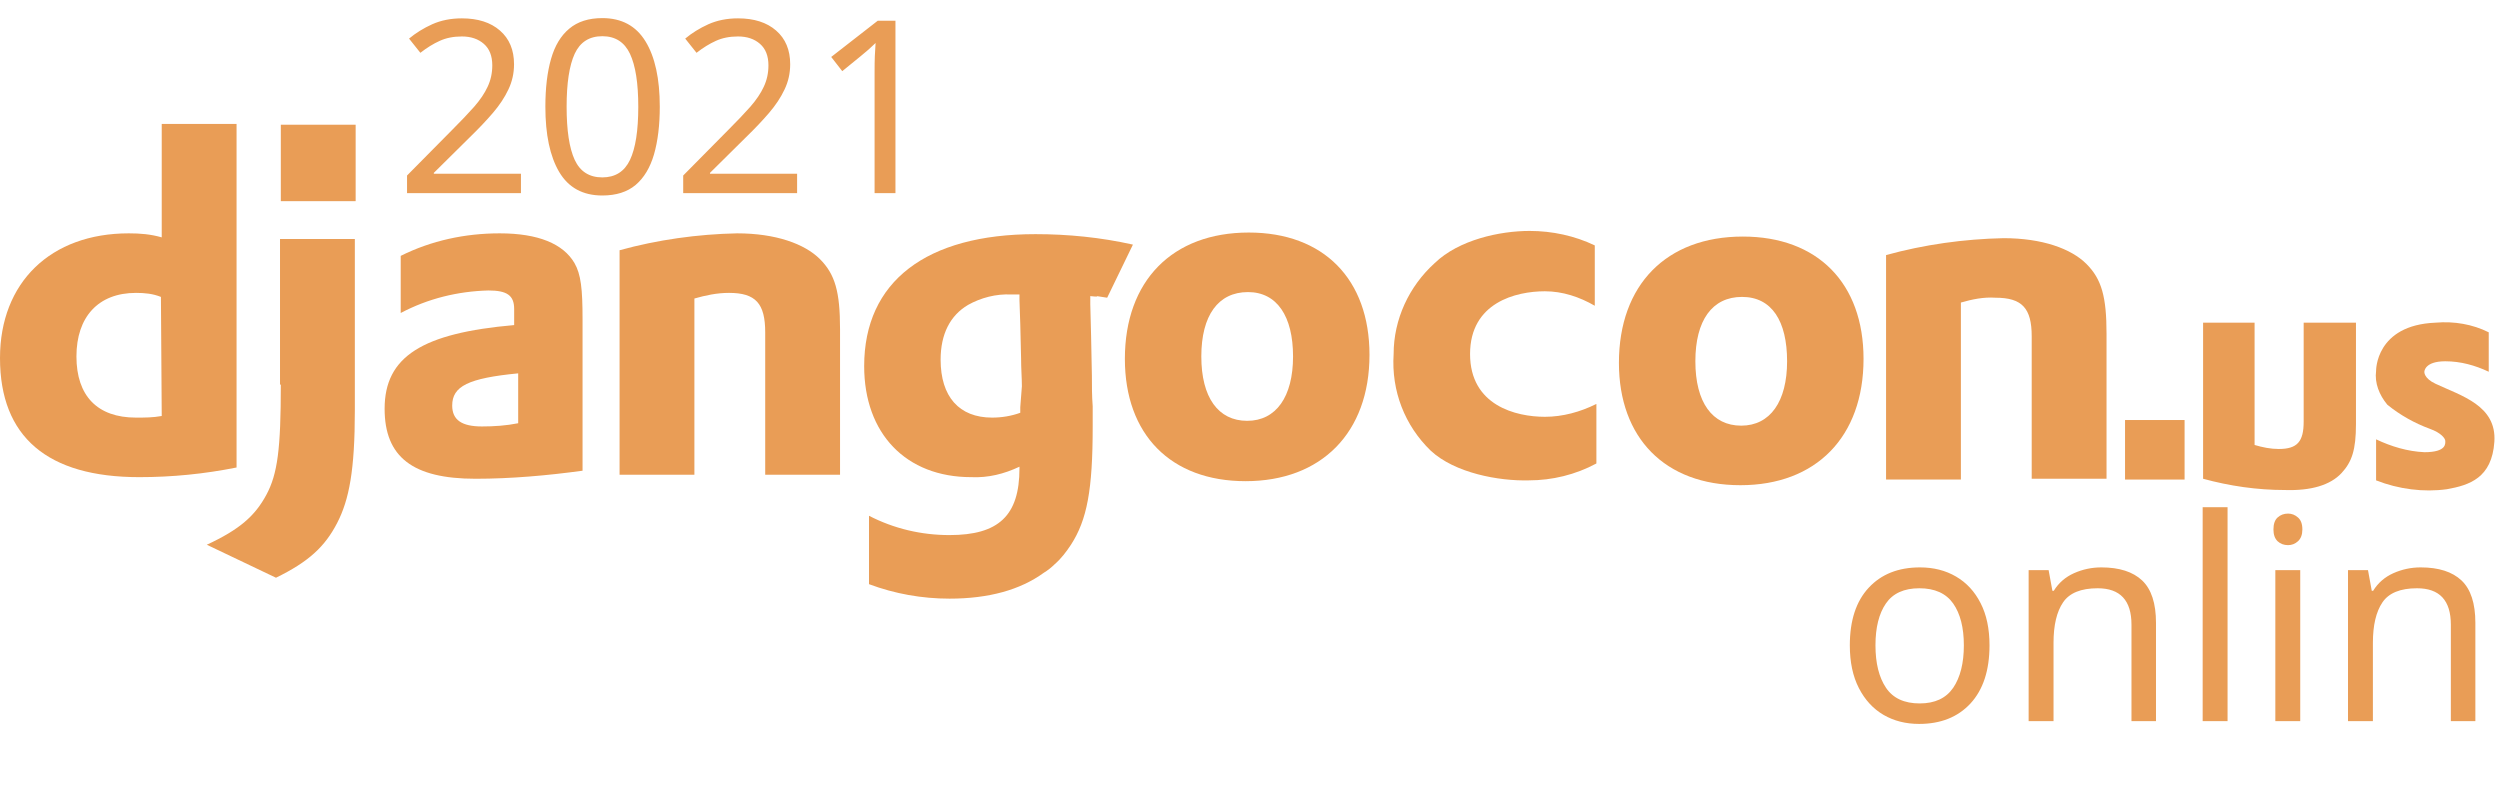
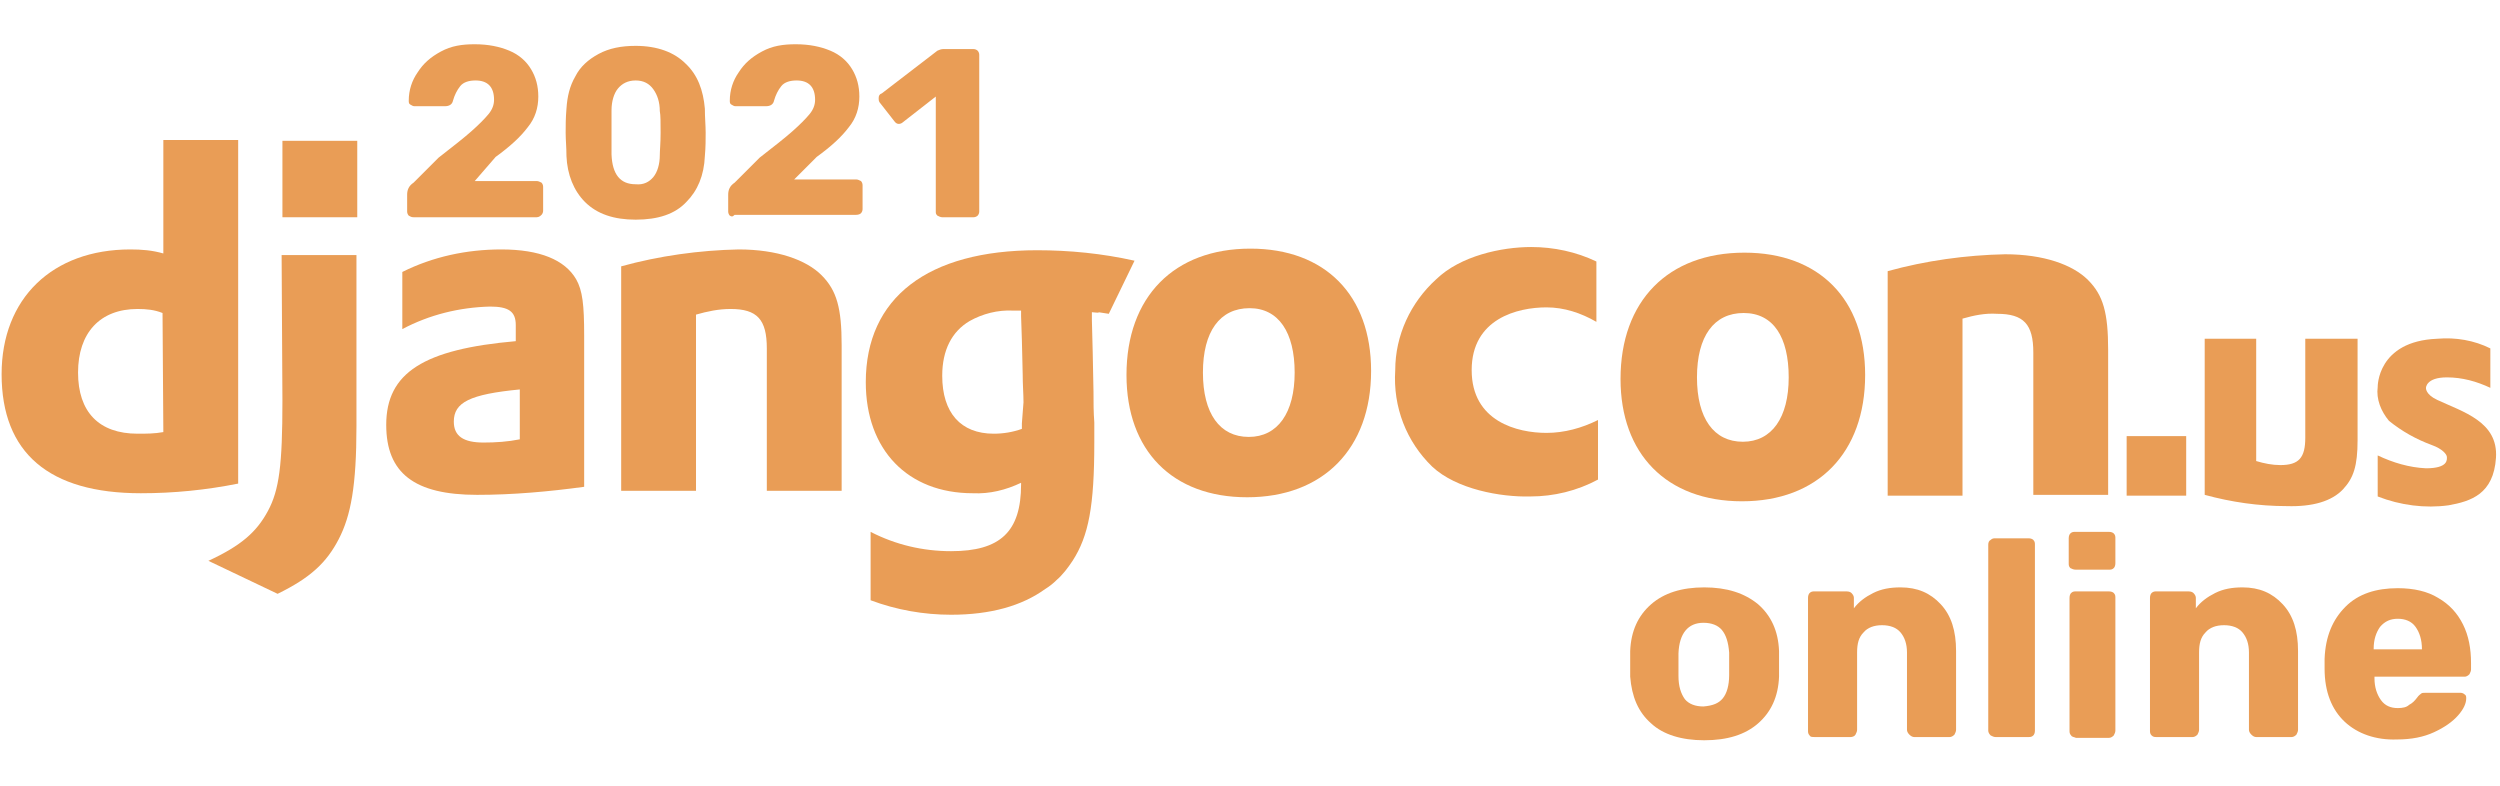
<svg xmlns="http://www.w3.org/2000/svg" version="1.1" id="Layer_1" x="0px" y="0px" viewBox="0 0 310.7 97.6" style="enable-background:new 0 0 310.7 97.6;" xml:space="preserve">
  <style type="text/css">
	.st0{fill:#E99D56;}
- 	.st1{font-family:'RobotoCondensed-Bold';}
- 	.st2{font-size:30px;}
- 	.st3{font-family:'RobotoCondensed-Regular';}
- 	.st4{font-size:35px;}
+ 	.st1{enable-background:new    ;}
</style>
-   <rect x="34.9" y="15.5" class="st0" width="9.3" height="9.5" />
-   <path class="st0" d="M29.4,15.4h-9.3v14.1C18.7,29.1,17.4,29,16,29C6.3,29,0,35.1,0,44.5c0,9.8,5.9,14.8,17.3,14.8  c4.1,0,8.1-0.4,12.1-1.2V15.4z M20.1,51.7c-1.1,0.2-2.1,0.2-3.2,0.2c-4.8,0-7.4-2.7-7.4-7.6s2.7-7.9,7.4-7.9c1.1,0,2.1,0.1,3.1,0.5  L20.1,51.7z" />
-   <path class="st0" d="M34.9,47.8c0,8-0.4,11.1-1.8,13.7s-3.3,4.3-7.4,6.2l8.6,4.1c4.1-2,6.1-3.9,7.6-6.8s2.2-6.6,2.2-14V29.7h-9.3  V47.8z" />
-   <path class="st0" d="M62.1,29c-4.3,0-8.5,0.9-12.3,2.8v7.1c3.4-1.8,7.1-2.7,10.9-2.8c2.3,0,3.2,0.6,3.2,2.3v2  c-11.4,1-16.1,3.9-16.1,10.4c0,6,3.5,8.7,11.3,8.7c4.4,0,8.9-0.4,13.3-1V39.7c0-3.8-0.2-5.6-1-7C70,30.3,66.9,29,62.1,29z   M64.4,52.6c-1.5,0.3-3,0.4-4.5,0.4c-2.5,0-3.7-0.8-3.7-2.6c0-2.4,2-3.4,8.2-4l0,0V52.6z" />
-   <path class="st0" d="M154.8,59.8c9.4,0,15.4-6,15.4-15.7c0-9.4-5.7-15.2-15-15.2c-9.5,0-15.4,6-15.4,15.7  C139.8,54,145.5,59.8,154.8,59.8z M155.1,36.3c3.6,0,5.6,3,5.6,8s-2.1,8-5.7,8s-5.7-2.9-5.7-8S151.4,36.3,155.1,36.3L155.1,36.3z" />
-   <path class="st0" d="M140.8,30.4c-4-0.9-8.1-1.3-12.1-1.3c-13.6,0-21.3,5.9-21.3,16.4c0,8.4,5.2,13.8,13.3,13.8  c2.1,0.1,4.1-0.4,6-1.3v0.2c0,5.9-2.6,8.3-8.7,8.3c-3.5,0-6.9-0.8-10-2.4v8.5c3.2,1.2,6.6,1.8,10,1.8c4.9,0,8.8-1.1,11.7-3.2  c0.5-0.3,1-0.7,1.4-1.1c0.8-0.7,1.4-1.5,2-2.4c2-3.1,2.7-6.8,2.7-14.7v-2.5c-0.1-1.3-0.1-2.5-0.1-3.8l-0.1-5l-0.1-3.9v-1  c1.9,0.2-0.4-0.2,2.1,0.2L140.8,30.4z M126.8,50.6v0.7c-1.1,0.4-2.3,0.6-3.5,0.6c-4.1,0-6.4-2.6-6.4-7.2c0-3.2,1.2-5.5,3.4-6.8  c1.6-0.9,3.5-1.4,5.4-1.3h1v0.7l0.1,3l0.1,4.2c0,1.3,0.1,2.5,0.1,3.5L126.8,50.6z" />
-   <path class="st0" d="M91.6,29c-4.9,0.1-9.9,0.8-14.6,2.1V59h9.3V37.1c1.4-0.4,2.8-0.7,4.3-0.7c3.3,0,4.5,1.3,4.5,4.9V59h9.3V40.9  c0-4.6-0.6-6.8-2.5-8.7S96.4,29,91.6,29z" />
-   <path class="st0" d="M231.6,44.6c0-9.4-5.7-15.2-15-15.2c-9.5,0-15.4,6-15.4,15.7c0,9.3,5.7,15.2,15.1,15.2S231.6,54.3,231.6,44.6z   M210.7,44.9c0-5.1,2.1-8,5.8-8s5.6,3,5.6,8s-2.1,8-5.7,8S210.7,50,210.7,44.9z" />
-   <path class="st0" d="M252.5,41.8v17.7h9.3V41.5c0-4.6-0.6-6.8-2.5-8.7s-5.5-3.2-10.3-3.2c-4.9,0.1-9.9,0.8-14.6,2.1v27.9h9.3V37.6  c1.4-0.4,2.8-0.7,4.3-0.6C251.3,37,252.5,38.3,252.5,41.8z" />
-   <path class="st0" d="M291,58.8c1.3-1.4,1.8-2.9,1.8-6.1V40.1h-6.5v12.3c0,2.5-0.8,3.4-3.1,3.4c-1,0-2-0.2-3-0.5V40.1h-6.4v19.4  c3.3,0.9,6.7,1.4,10.2,1.4C287.2,61,289.6,60.3,291,58.8z" />
-   <path class="st0" d="M177.8,56c3,2.8,8.5,3.8,12.2,3.7c2.9,0,5.8-0.7,8.4-2.1v-7.4c-2,1-4.2,1.6-6.4,1.6c-3.6,0-9.3-1.4-9.3-7.8  s5.7-7.8,9.3-7.8c2.2,0,4.3,0.7,6.2,1.8v-7.5c-2.5-1.2-5.3-1.8-8.1-1.8c-3.7,0-8.8,1.1-11.8,4c-3.2,2.9-5.1,7-5.1,11.3  C172.9,48.6,174.6,52.9,177.8,56z" />
-   <path class="st0" d="M302.7,47.7c-1.5-0.7-1.4-1.5-1.4-1.5s0-1.3,2.6-1.3c1.9,0,3.7,0.5,5.4,1.3v-4.9c-2-1-4.3-1.4-6.6-1.2  c-7.5,0.3-7.4,6-7.4,6c-0.2,1.5,0.4,3,1.4,4.2c1.6,1.3,3.4,2.3,5.3,3c1.4,0.5,1.9,1.2,1.9,1.5s0.2,1.4-2.6,1.4  c-2.1-0.1-4.1-0.7-6-1.6v5.1c2.8,1.1,5.9,1.5,8.8,1.1c2.8-0.5,5.6-1.4,5.9-5.9S305.9,49.2,302.7,47.7z" />
-   <rect x="264.1" y="52.2" class="st0" width="7.4" height="7.4" />
-   <text transform="matrix(1 0 0 1 49.15 24)" class="st0 st1 st2">2021</text>
-   <text transform="matrix(1 0 0 1 227.9741 89.6253)" class="st0 st3 st4">online</text>
+   <g>
+     <rect x="35.1" y="17.5" class="st0" width="9.3" height="9.5" />
+     <path class="st0" d="M29.6,17.4h-9.3v14.1c-1.4-0.4-2.7-0.5-4.1-0.5c-9.7,0-16,6.1-16,15.5c0,9.8,5.9,14.8,17.3,14.8   c4.1,0,8.1-0.4,12.1-1.2V17.4z M20.3,53.7c-1.1,0.2-2.1,0.2-3.2,0.2c-4.8,0-7.4-2.7-7.4-7.6s2.7-7.9,7.4-7.9c1.1,0,2.1,0.1,3.1,0.5   L20.3,53.7z" />
+     <path class="st0" d="M35.1,49.8c0,8-0.4,11.1-1.8,13.7c-1.4,2.6-3.3,4.3-7.4,6.2l8.6,4.1c4.1-2,6.1-3.9,7.6-6.8   c1.5-2.9,2.2-6.6,2.2-14V31.7H35L35.1,49.8L35.1,49.8z" />
+     <path class="st0" d="M62.3,31c-4.3,0-8.5,0.9-12.3,2.8v7.1c3.4-1.8,7.1-2.7,10.9-2.8c2.3,0,3.2,0.6,3.2,2.3v2   C52.7,43.4,48,46.3,48,52.8c0,6,3.5,8.7,11.3,8.7c4.4,0,8.9-0.4,13.3-1V41.7c0-3.8-0.2-5.6-1-7C70.2,32.3,67.1,31,62.3,31z    M64.6,54.6c-1.5,0.3-3,0.4-4.5,0.4c-2.5,0-3.7-0.8-3.7-2.6c0-2.4,2-3.4,8.2-4l0,0V54.6z" />
+     <path class="st0" d="M155,61.8c9.4,0,15.4-6,15.4-15.7c0-9.4-5.7-15.2-15-15.2c-9.5,0-15.4,6-15.4,15.7C140,56,145.7,61.8,155,61.8   z M155.3,38.3c3.6,0,5.6,3,5.6,8s-2.1,8-5.7,8s-5.7-2.9-5.7-8S151.6,38.3,155.3,38.3L155.3,38.3z" />
+     <path class="st0" d="M141,32.4c-4-0.9-8.1-1.3-12.1-1.3c-13.6,0-21.3,5.9-21.3,16.4c0,8.4,5.2,13.8,13.3,13.8   c2.1,0.1,4.1-0.4,6-1.3v0.2c0,5.9-2.6,8.3-8.7,8.3c-3.5,0-6.9-0.8-10-2.4v8.5c3.2,1.2,6.6,1.8,10,1.8c4.9,0,8.8-1.1,11.7-3.2   c0.5-0.3,1-0.7,1.4-1.1c0.8-0.7,1.4-1.5,2-2.4c2-3.1,2.7-6.8,2.7-14.7v-2.5c-0.1-1.3-0.1-2.5-0.1-3.8l-0.1-5l-0.1-3.9v-1   c1.9,0.2-0.4-0.2,2.1,0.2L141,32.4z M127,52.6v0.7c-1.1,0.4-2.3,0.6-3.5,0.6c-4.1,0-6.4-2.6-6.4-7.2c0-3.2,1.2-5.5,3.4-6.8   c1.6-0.9,3.5-1.4,5.4-1.3h1v0.7l0.1,3l0.1,4.2c0,1.3,0.1,2.5,0.1,3.5L127,52.6z" />
+     <path class="st0" d="M91.8,31c-4.9,0.1-9.9,0.8-14.6,2.1V61h9.3V39.1c1.4-0.4,2.8-0.7,4.3-0.7c3.3,0,4.5,1.3,4.5,4.9V61h9.3V42.9   c0-4.6-0.6-6.8-2.5-8.7S96.6,31,91.8,31z" />
+     <path class="st0" d="M231.8,46.6c0-9.4-5.7-15.2-15-15.2c-9.5,0-15.4,6-15.4,15.7c0,9.3,5.7,15.2,15.1,15.2S231.8,56.3,231.8,46.6z    M210.9,46.9c0-5.1,2.1-8,5.8-8s5.6,3,5.6,8s-2.1,8-5.7,8S210.9,52,210.9,46.9z" />
+     <path class="st0" d="M252.7,43.8v17.7h9.3v-18c0-4.6-0.6-6.8-2.5-8.7c-1.9-1.9-5.5-3.2-10.3-3.2c-4.9,0.1-9.9,0.8-14.6,2.1v27.9   h9.3v-22c1.4-0.4,2.8-0.7,4.3-0.6C251.5,39,252.7,40.3,252.7,43.8z" />
+     <path class="st0" d="M291.2,60.8c1.3-1.4,1.8-2.9,1.8-6.1V42.1h-6.5v12.3c0,2.5-0.8,3.4-3.1,3.4c-1,0-2-0.2-3-0.5V42.1H274v19.4   c3.3,0.9,6.7,1.4,10.2,1.4C287.4,63,289.8,62.3,291.2,60.8z" />
+     <path class="st0" d="M178,58c3,2.8,8.5,3.8,12.2,3.7c2.9,0,5.8-0.7,8.4-2.1v-7.4c-2,1-4.2,1.6-6.4,1.6c-3.6,0-9.3-1.4-9.3-7.8   s5.7-7.8,9.3-7.8c2.2,0,4.3,0.7,6.2,1.8v-7.5c-2.5-1.2-5.3-1.8-8.1-1.8c-3.7,0-8.8,1.1-11.8,4c-3.2,2.9-5.1,7-5.1,11.3   C173.1,50.6,174.8,54.9,178,58z" />
+     <path class="st0" d="M302.9,49.7c-1.5-0.7-1.4-1.5-1.4-1.5s0-1.3,2.6-1.3c1.9,0,3.7,0.5,5.4,1.3v-4.9c-2-1-4.3-1.4-6.6-1.2   c-7.5,0.3-7.4,6-7.4,6c-0.2,1.5,0.4,3,1.4,4.2c1.6,1.3,3.4,2.3,5.3,3c1.4,0.5,1.9,1.2,1.9,1.5s0.2,1.4-2.6,1.4   c-2.1-0.1-4.1-0.7-6-1.6v5.1c2.8,1.1,5.9,1.5,8.8,1.1c2.8-0.5,5.6-1.4,5.9-5.9S306.1,51.2,302.9,49.7z" />
+     <rect x="264.3" y="54.2" class="st0" width="7.4" height="7.4" />
+     <g class="st1">
+       <path class="st0" d="M50.8,26.8c-0.1-0.1-0.2-0.3-0.2-0.5v-2.1c0-0.6,0.2-1.1,0.8-1.5l3.1-3.1c1.8-1.4,3.2-2.5,4.1-3.3    c0.9-0.8,1.6-1.5,2.1-2.1c0.5-0.6,0.7-1.2,0.7-1.8c0-1.6-0.8-2.4-2.3-2.4c-0.8,0-1.5,0.2-1.9,0.7c-0.4,0.5-0.7,1.1-0.9,1.8    c-0.1,0.5-0.5,0.7-1,0.7h-3.8c-0.2,0-0.3-0.1-0.5-0.2s-0.2-0.3-0.2-0.5c0-1.3,0.4-2.5,1.1-3.5c0.7-1.1,1.6-1.9,2.9-2.6    s2.6-0.9,4.2-0.9c1.7,0,3.1,0.3,4.3,0.8c1.2,0.5,2.1,1.3,2.7,2.3s0.9,2.1,0.9,3.4c0,1.4-0.4,2.7-1.3,3.8c-0.9,1.2-2.2,2.4-4,3.7    L59,22.5h7.7c0.2,0,0.4,0.1,0.6,0.2c0.1,0.1,0.2,0.3,0.2,0.5v3c0,0.2-0.1,0.4-0.2,0.5S67,27,66.7,27H51.4    C51.1,27,51,26.9,50.8,26.8z" />
+       <path class="st0" d="M72.7,25.1c-1.4-1.4-2.2-3.4-2.3-5.7c0-1.1-0.1-2-0.1-2.9c0-0.9,0-1.8,0.1-3c0.1-1.5,0.4-2.8,1.1-4    c0.6-1.2,1.6-2.1,2.9-2.8c1.3-0.7,2.8-1,4.6-1c2.7,0,4.8,0.8,6.2,2.2c1.5,1.4,2.2,3.3,2.4,5.6c0,1.1,0.1,2.1,0.1,3    c0,0.8,0,1.8-0.1,2.9c-0.1,2.4-0.9,4.3-2.3,5.7c-1.4,1.5-3.5,2.2-6.3,2.2C76.3,27.3,74.2,26.6,72.7,25.1z M81.2,22    c0.5-0.6,0.8-1.6,0.8-2.7c0-0.6,0.1-1.5,0.1-2.8c0-1.3,0-2.2-0.1-2.7c0-1.1-0.3-2-0.8-2.7S80,10,79,10c-1,0-1.7,0.4-2.2,1    s-0.8,1.6-0.8,2.7c0,0.5,0,1.5,0,2.7c0,1.3,0,2.2,0,2.8c0.1,2.5,1.1,3.7,3,3.7C80,23,80.7,22.6,81.2,22z" />
+       <path class="st0" d="M90.7,26.8c-0.1-0.1-0.2-0.3-0.2-0.5v-2.1c0-0.6,0.2-1.1,0.8-1.5l3.1-3.1c1.8-1.4,3.2-2.5,4.1-3.3    c0.9-0.8,1.6-1.5,2.1-2.1c0.5-0.6,0.7-1.2,0.7-1.8c0-1.6-0.8-2.4-2.3-2.4c-0.8,0-1.5,0.2-1.9,0.7c-0.4,0.5-0.7,1.1-0.9,1.8    c-0.1,0.5-0.5,0.7-1,0.7h-3.8c-0.2,0-0.3-0.1-0.5-0.2s-0.2-0.3-0.2-0.5c0-1.3,0.4-2.5,1.1-3.5c0.7-1.1,1.6-1.9,2.9-2.6    s2.6-0.9,4.2-0.9c1.7,0,3.1,0.3,4.3,0.8c1.2,0.5,2.1,1.3,2.7,2.3s0.9,2.1,0.9,3.4c0,1.4-0.4,2.7-1.3,3.8c-0.9,1.2-2.2,2.4-4,3.7    l-2.8,2.8h7.7c0.2,0,0.4,0.1,0.6,0.2c0.1,0.1,0.2,0.3,0.2,0.5v3c0,0.2-0.1,0.4-0.2,0.5s-0.3,0.2-0.6,0.2H91.3    C91,27,90.9,26.9,90.7,26.8z" />
+       <path class="st0" d="M116.5,26.8c-0.2-0.2-0.2-0.3-0.2-0.5V12l-4.1,3.2c-0.1,0.1-0.3,0.2-0.5,0.2c-0.2,0-0.4-0.1-0.6-0.4l-1.8-2.3    c-0.1-0.2-0.1-0.3-0.1-0.5c0-0.3,0.1-0.5,0.4-0.6l6.9-5.3c0.2-0.1,0.5-0.2,0.7-0.2h3.8c0.2,0,0.4,0.1,0.5,0.2    c0.1,0.1,0.2,0.3,0.2,0.5v19.5c0,0.2-0.1,0.4-0.2,0.5c-0.1,0.1-0.3,0.2-0.5,0.2h-3.9C116.9,27,116.7,26.9,116.5,26.8z" />
+     </g>
+     <g class="st1">
+       <path class="st0" d="M205.2,89.9c-1.6-1.4-2.4-3.3-2.6-5.8c0-0.3,0-0.8,0-1.6s0-1.3,0-1.6c0.1-2.5,1-4.4,2.6-5.8    c1.6-1.4,3.8-2.1,6.6-2.1c2.8,0,5,0.7,6.7,2.1c1.6,1.4,2.5,3.3,2.6,5.8c0,0.3,0,0.8,0,1.6s0,1.3,0,1.6c-0.1,2.5-1,4.4-2.6,5.8    c-1.6,1.4-3.8,2.1-6.7,2.1C209,92,206.7,91.3,205.2,89.9z M214.1,86.8c0.5-0.6,0.8-1.6,0.8-2.9c0-0.2,0-0.7,0-1.4    c0-0.7,0-1.2,0-1.4c-0.1-1.3-0.4-2.2-0.9-2.8s-1.3-0.9-2.3-0.9c-1.9,0-3,1.3-3.1,3.8l0,1.4l0,1.4c0,1.3,0.3,2.2,0.8,2.9    c0.5,0.6,1.3,0.9,2.3,0.9C212.9,87.7,213.6,87.4,214.1,86.8z" />
+       <path class="st0" d="M224.9,91.4c-0.2-0.2-0.2-0.4-0.2-0.6V74.3c0-0.3,0.1-0.5,0.2-0.6c0.2-0.2,0.4-0.2,0.6-0.2h4    c0.3,0,0.5,0.1,0.6,0.2c0.2,0.2,0.3,0.4,0.3,0.6v1.3c0.6-0.8,1.4-1.4,2.4-1.9s2.1-0.7,3.4-0.7c2.1,0,3.7,0.7,5,2.1    c1.3,1.4,1.9,3.3,1.9,5.8v9.8c0,0.2-0.1,0.4-0.2,0.6c-0.2,0.2-0.4,0.3-0.6,0.3h-4.4c-0.2,0-0.4-0.1-0.6-0.3    c-0.2-0.2-0.3-0.4-0.3-0.6v-9.6c0-1.1-0.3-1.9-0.8-2.5c-0.5-0.6-1.3-0.9-2.3-0.9c-1,0-1.8,0.3-2.3,0.9c-0.6,0.6-0.8,1.4-0.8,2.5    v9.6c0,0.2-0.1,0.4-0.2,0.6s-0.4,0.3-0.6,0.3h-4.4C225.2,91.6,225,91.6,224.9,91.4z" />
+       <path class="st0" d="M247.4,91.4c-0.2-0.2-0.3-0.4-0.3-0.6V67.7c0-0.3,0.1-0.5,0.3-0.6c0.2-0.2,0.4-0.2,0.6-0.2h4.1    c0.3,0,0.5,0.1,0.6,0.2c0.2,0.2,0.2,0.4,0.2,0.6v23.1c0,0.3-0.1,0.5-0.2,0.6c-0.2,0.2-0.4,0.2-0.6,0.2H248    C247.8,91.6,247.6,91.5,247.4,91.4z" />
+       <path class="st0" d="M257.3,70.6c-0.2-0.2-0.2-0.4-0.2-0.6v-3.1c0-0.3,0.1-0.5,0.2-0.6c0.2-0.2,0.4-0.2,0.6-0.2h4.2    c0.3,0,0.5,0.1,0.6,0.2c0.2,0.2,0.2,0.4,0.2,0.6v3.1c0,0.3-0.1,0.5-0.2,0.6c-0.2,0.2-0.4,0.2-0.6,0.2H258    C257.7,70.8,257.5,70.7,257.3,70.6z M257.4,91.4c-0.2-0.2-0.2-0.4-0.2-0.6V74.3c0-0.3,0.1-0.5,0.2-0.6c0.2-0.2,0.4-0.2,0.6-0.2    h4.1c0.3,0,0.5,0.1,0.6,0.2c0.2,0.2,0.2,0.4,0.2,0.6v16.5c0,0.2-0.1,0.4-0.2,0.6c-0.2,0.2-0.4,0.3-0.6,0.3H258    C257.8,91.6,257.5,91.6,257.4,91.4z" />
+       <path class="st0" d="M267.4,91.4c-0.2-0.2-0.2-0.4-0.2-0.6V74.3c0-0.3,0.1-0.5,0.2-0.6c0.2-0.2,0.4-0.2,0.6-0.2h4    c0.3,0,0.5,0.1,0.6,0.2c0.2,0.2,0.3,0.4,0.3,0.6v1.3c0.6-0.8,1.4-1.4,2.4-1.9c1-0.5,2.1-0.7,3.4-0.7c2.1,0,3.7,0.7,5,2.1    c1.3,1.4,1.9,3.3,1.9,5.8v9.8c0,0.2-0.1,0.4-0.2,0.6c-0.2,0.2-0.4,0.3-0.6,0.3h-4.4c-0.2,0-0.4-0.1-0.6-0.3s-0.3-0.4-0.3-0.6v-9.6    c0-1.1-0.3-1.9-0.8-2.5c-0.5-0.6-1.3-0.9-2.3-0.9c-1,0-1.8,0.3-2.3,0.9c-0.6,0.6-0.8,1.4-0.8,2.5v9.6c0,0.2-0.1,0.4-0.2,0.6    c-0.2,0.2-0.4,0.3-0.6,0.3H268C267.8,91.6,267.6,91.6,267.4,91.4z" />
+       <path class="st0" d="M291.4,89.7c-1.6-1.5-2.5-3.7-2.5-6.6v-1.2c0.1-2.8,1-4.9,2.6-6.5s3.8-2.3,6.5-2.3c2,0,3.7,0.4,5,1.2    c1.4,0.8,2.4,1.9,3.1,3.3c0.7,1.4,1,3,1,4.8v0.8c0,0.2-0.1,0.4-0.2,0.6c-0.2,0.2-0.4,0.3-0.6,0.3h-11.2v0.2c0,1.1,0.3,2,0.8,2.7    c0.5,0.7,1.2,1,2.1,1c0.6,0,1.1-0.1,1.4-0.4c0.4-0.2,0.7-0.5,1-0.9c0.2-0.3,0.4-0.4,0.5-0.5c0.1-0.1,0.3-0.1,0.6-0.1h4.3    c0.2,0,0.4,0.1,0.5,0.2c0.2,0.1,0.2,0.3,0.2,0.5c0,0.6-0.3,1.3-1,2.1c-0.7,0.8-1.7,1.5-3,2.1s-2.8,0.9-4.6,0.9    C295.3,92,293,91.2,291.4,89.7z M301,80.7L301,80.7c0-1.2-0.3-2.1-0.8-2.8c-0.5-0.7-1.3-1-2.2-1c-0.9,0-1.6,0.3-2.2,1    c-0.5,0.7-0.8,1.6-0.8,2.7v0.1H301z" />
+     </g>
+   </g>
</svg>
